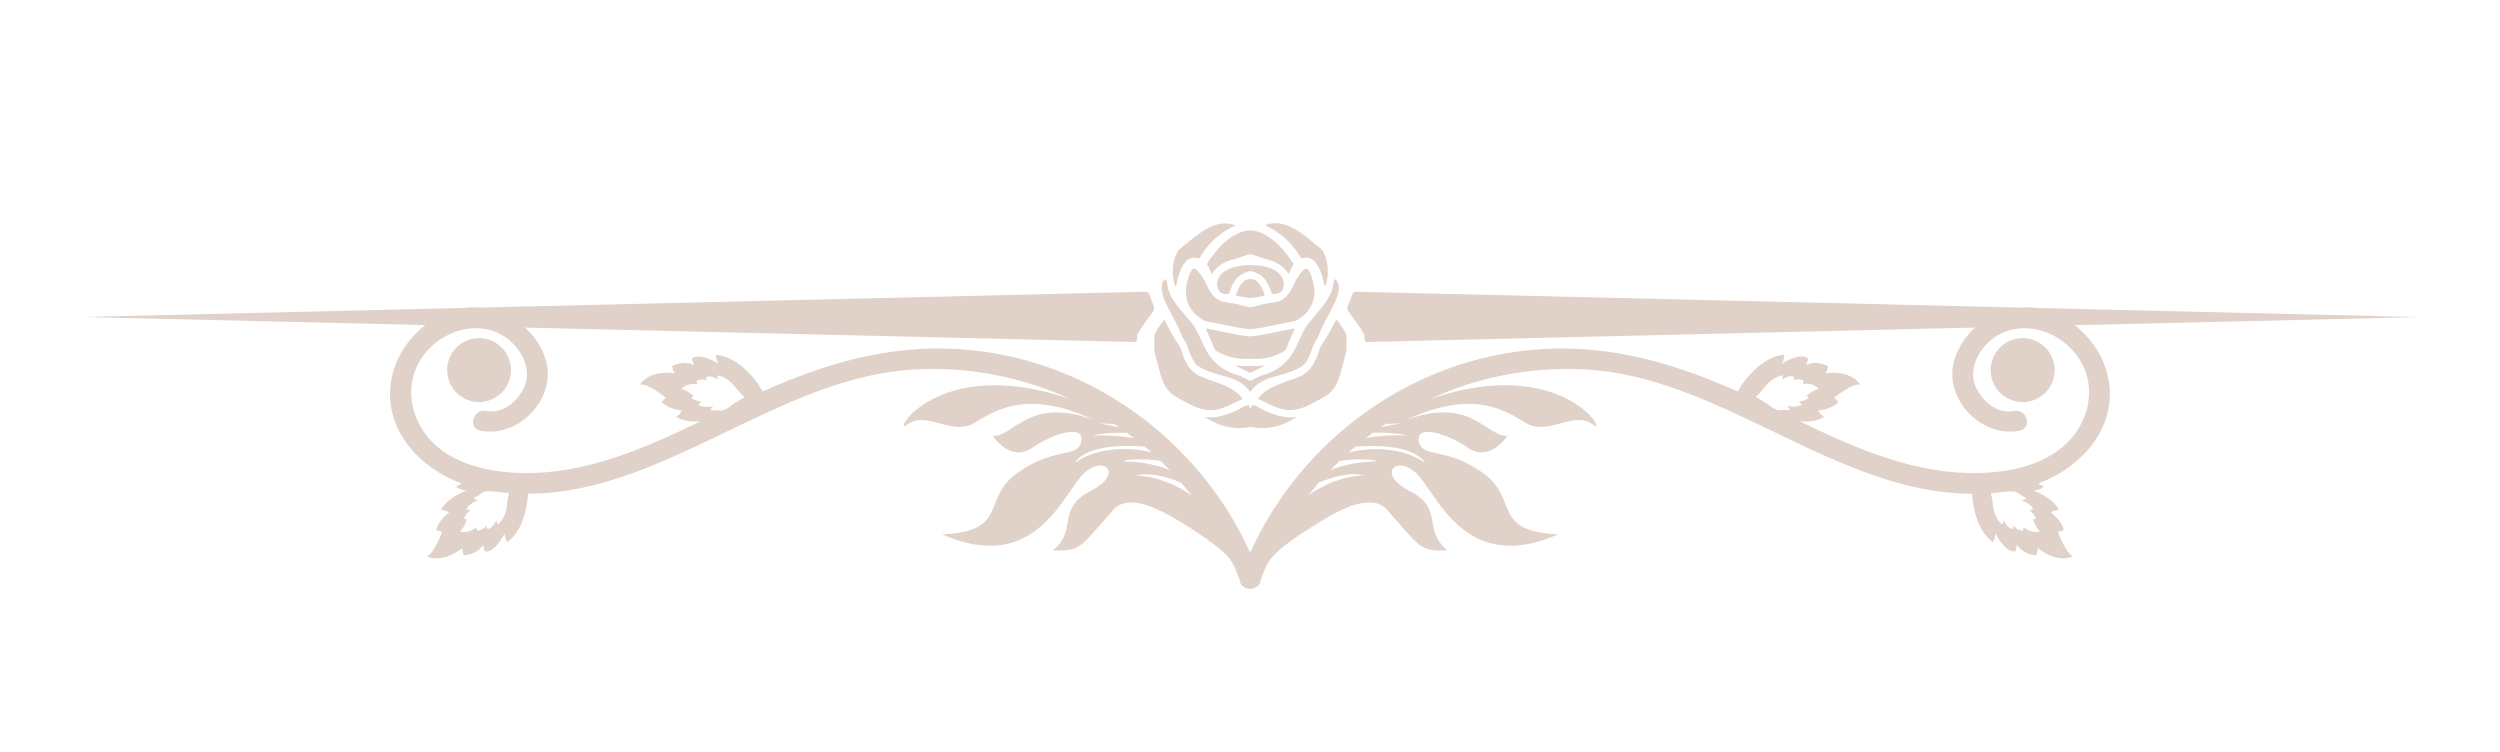
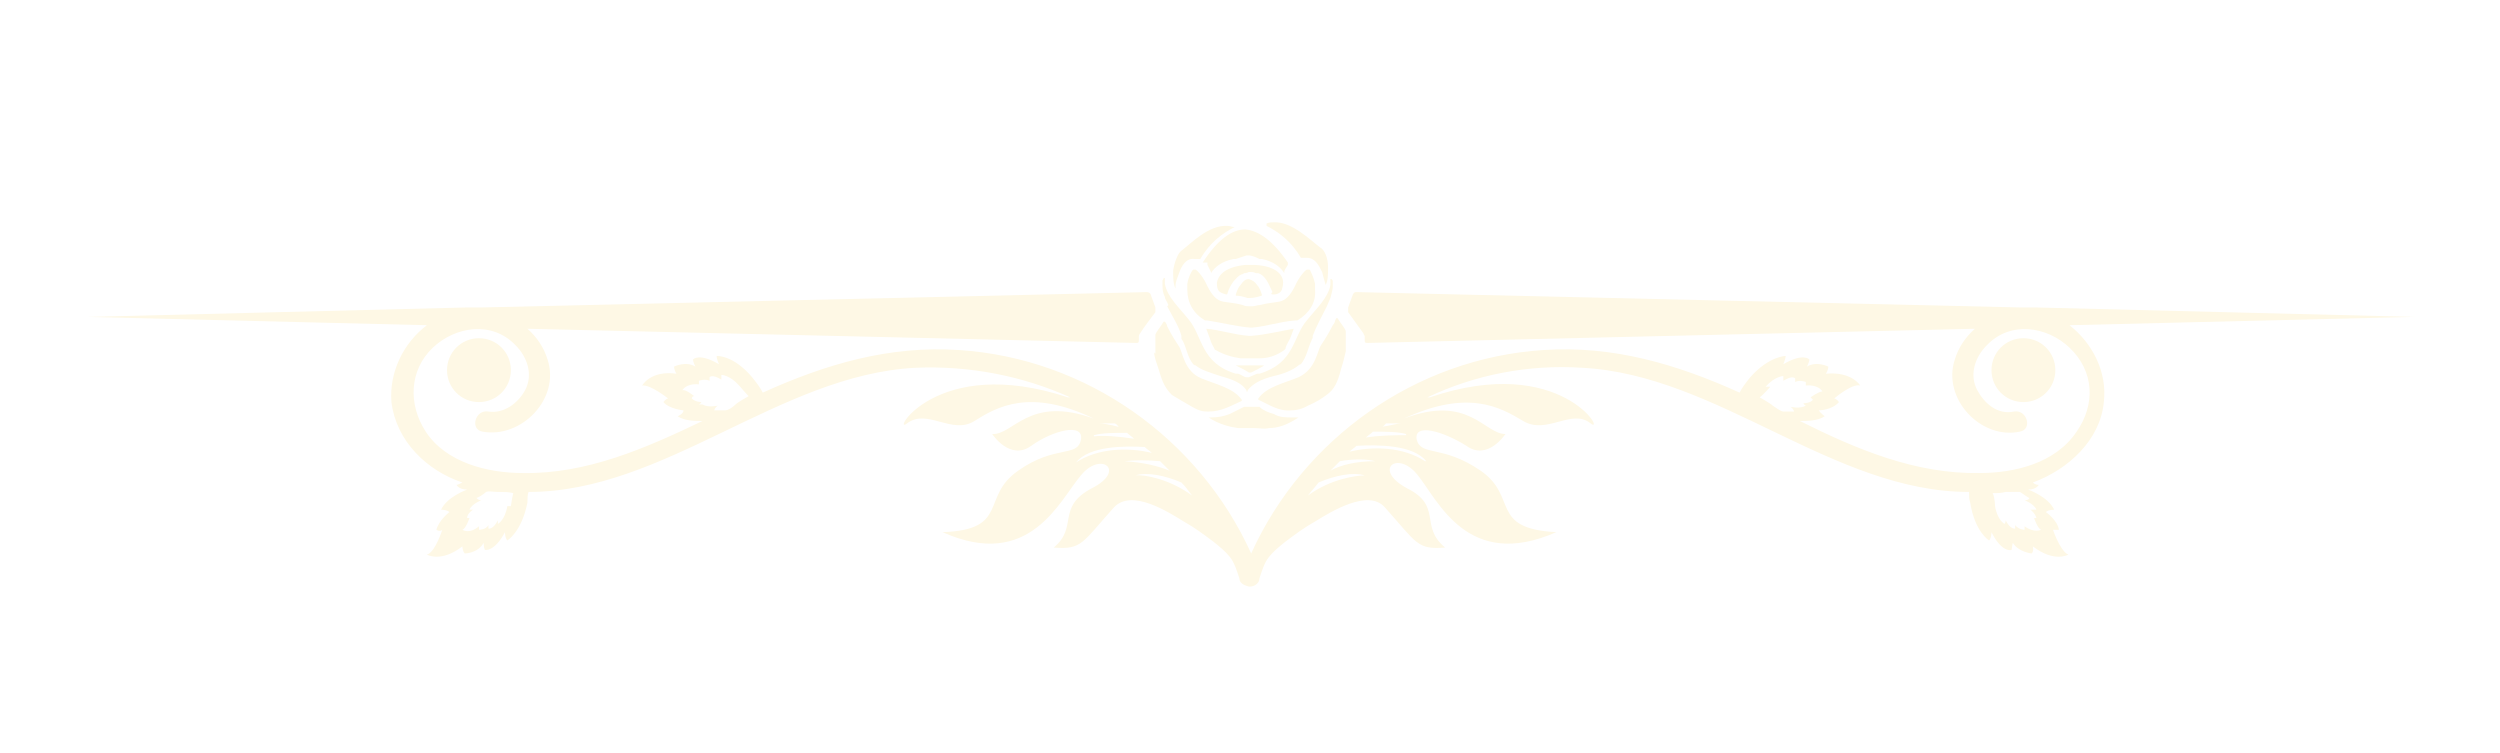
- <svg xmlns="http://www.w3.org/2000/svg" id="Layer_1" data-name="Layer 1" version="1.1" viewBox="0 0 211.41 63.56">
+ <svg xmlns="http://www.w3.org/2000/svg" id="Layer_1" data-name="Layer 1" version="1.1" viewBox="0 0 211.4 63.6">
  <defs>
    <style>
      .cls-1 {
-         fill: #e0d2c8;
+         fill: #fef8e5;
        stroke-width: 0px;
      }
    </style>
  </defs>
-   <path class="cls-1" d="M204.31,26.81l-32.13-.77c-.43-.06-.87-.07-1.3-.03l-56.22-1.34c-.12,0-.25.08-.29.19-.11.29-.28.76-.41,1.06-.05.11-.03.27.04.37.29.4.99,1.36,1.27,1.83.06.1.11.21.11.23,0,.01,0,.02,0,.04,0,.11.01.22.01.32,0,.12.1.21.22.21l51.41-1.22c-.77.7-1.37,1.58-1.71,2.59-1.09,3.31,2.17,6.77,5.48,6.13,1.09-.21.63-1.88-.46-1.67-1.37.27-2.49-.65-3.13-1.78-.74-1.32-.2-2.82.77-3.84,1.98-2.08,5.1-1.63,7.02.21,2.05,1.97,2.16,4.84.63,7.13-1.78,2.65-5.26,3.46-8.25,3.53-5.36.14-10.38-2.05-15.18-4.37.6.05,1.47.03,2.06-.38,0,0-.44-.27-.47-.54,0,0,1.15-.1,1.69-.71,0,0-.22-.32-.39-.34,0,0,1.5-1.26,2.22-1.14,0,0-.68-1.24-2.93-.96,0,0,.22-.3.2-.61,0,0-1-.53-1.84-.07,0,0,.17-.4.18-.56,0,0-.53-.6-2.22.43,0,0,.22-.47.19-.74,0,0-1.44-.05-3.04,1.83-.42.46-.7.9-.88,1.27-5.28-2.36-10.68-3.95-16.57-3.59-10.79.67-20.27,7.5-24.67,17.21-4.4-9.71-13.89-16.54-24.67-17.21-5.89-.37-11.29,1.22-16.57,3.59-.18-.37-.46-.81-.88-1.27-1.61-1.88-3.05-1.83-3.05-1.83-.03.27.19.74.19.74-1.69-1.02-2.22-.43-2.22-.43,0,.17.17.56.17.56-.84-.47-1.84.07-1.84.07-.02.31.2.61.2.61-2.25-.28-2.93.96-2.93.96.72-.12,2.22,1.14,2.22,1.14-.18.02-.39.34-.39.34.54.61,1.69.71,1.69.71-.03.27-.47.54-.47.54.59.4,1.47.42,2.07.38-4.8,2.32-9.82,4.51-15.18,4.37-2.99-.08-6.47-.88-8.25-3.53-1.53-2.29-1.42-5.16.63-7.13,1.92-1.84,5.04-2.29,7.01-.21.97,1.02,1.51,2.52.77,3.84-.64,1.13-1.76,2.04-3.13,1.78-1.09-.21-1.56,1.46-.46,1.67,3.31.64,6.57-2.82,5.48-6.13-.33-1-.94-1.89-1.71-2.59l51.53,1.22c.12,0,.22-.09.22-.21,0-.11,0-.21.01-.32,0-.01,0-.03,0-.04,0-.02.04-.13.11-.23.28-.47.98-1.43,1.27-1.83.07-.1.08-.26.04-.37-.12-.3-.3-.76-.41-1.06-.04-.11-.17-.2-.29-.19l-56.31,1.34c-.45-.04-.9-.03-1.34.03l-32,.76c-.12,0-.12.01,0,.01l28.74.68c-1.98,1.53-3.23,3.96-2.95,6.55.36,3.28,3.03,5.75,6.03,6.85-.21.13-.4.22-.5.19,0,0,.2.36.91.4,0,0-1.68.59-2.17,1.66,0,0,.52,0,.68.21,0,0-.94.68-1.08,1.48,0,0,.35.16.51.08,0,0-.63,1.86-1.3,2.13,0,0,1.22.7,3-.7,0,0-.03.37.15.62,0,0,1.13-.06,1.61-.9,0,0,.06.43.14.57,0,0,.76.24,1.67-1.52,0,0,.05.51.22.73,0,0,1.25-.7,1.65-3.15.07-.34.1-.66.11-.94,11.48,0,21.19-9.9,32.72-10.51,4.61-.25,9.11.66,13.14,2.51-.07-.02-.13-.05-.2-.07-11.22-3.74-15.02,3.31-13.6,2.24,1.65-1.29,3.78,1.04,5.74-.18,1.96-1.22,4.65-2.75,10.08-.22-5.51-2.04-6.76,1.41-8.58,1.34,0,0,1.51,2.29,3.34,1.01,1.82-1.27,4.46-2,4.15-.54-.32,1.46-2.17.4-5.35,2.62-3.18,2.22-.67,4.97-6.41,5.24,7.45,3.28,9.92-2.69,11.67-4.82,1.74-2.13,3.92-.43.91,1.13-3.01,1.56-1.06,3.29-3.22,5.03,2.41.15,2.37-.37,5.11-3.42,1.46-1.62,4.59.36,5.94,1.19.86.52,1.7,1.08,2.5,1.68.52.39,1.03.8,1.42,1.32.41.55.61,1.19.84,1.82.04.4.41.64.8.67.02,0,.05,0,.07,0s.05,0,.07,0c.39-.03.76-.27.8-.67.23-.64.43-1.28.84-1.82.39-.52.9-.93,1.42-1.32.8-.6,1.64-1.15,2.5-1.68,1.35-.83,4.49-2.82,5.94-1.19,2.74,3.05,2.71,3.57,5.11,3.42-2.17-1.75-.22-3.48-3.22-5.03-3.01-1.56-.83-3.26.91-1.13,1.74,2.13,4.22,8.1,11.67,4.82-5.74-.27-3.23-3.02-6.41-5.24-3.18-2.22-5.04-1.16-5.36-2.62-.31-1.46,2.33-.73,4.15.54,1.82,1.28,3.34-1.01,3.34-1.01-1.83.07-3.07-3.39-8.58-1.34,5.44-2.53,8.13-1,10.08.22,1.96,1.22,4.09-1.11,5.74.18,1.41,1.07-2.39-5.98-13.61-2.24-.06.02-.13.05-.2.07,4.03-1.85,8.52-2.76,13.14-2.51,11.54.61,21.24,10.51,32.72,10.51,0,.28.04.6.11.94.4,2.45,1.65,3.15,1.65,3.15.17-.22.22-.73.22-.73.91,1.75,1.67,1.52,1.67,1.52.08-.14.14-.57.14-.57.48.83,1.61.9,1.61.9.17-.25.14-.62.14-.62,1.78,1.4,3,.7,3,.7-.67-.27-1.3-2.13-1.3-2.13.16.08.51-.08.51-.08-.14-.8-1.08-1.48-1.08-1.48.16-.22.68-.21.68-.21-.49-1.07-2.18-1.66-2.18-1.66.71-.03.91-.4.91-.4-.1.03-.28-.06-.5-.19,2.99-1.11,5.67-3.58,6.03-6.85.28-2.58-.96-5.01-2.94-6.54l28.85-.68c.12,0,.12-.01,0-.01ZM42.87,42.82c-.18,1.19-.79,1.53-.79,1.53-.08-.1-.1-.34-.1-.34-.43.82-.79.71-.79.71-.04-.07-.07-.27-.07-.27-.22.39-.76.42-.76.42-.08-.12-.07-.29-.07-.29-.84.66-1.41.33-1.41.33.32-.13.61-1,.61-1-.07.04-.24-.04-.24-.04.07-.38.51-.7.51-.7-.08-.1-.32-.1-.32-.1.23-.51,1.02-.78,1.02-.78-.34-.02-.43-.19-.43-.19.14.04.6-.35.8-.47.21-.12.66-.1.97-.06.04,0,.1,0,.16.01.37.05.73.09,1.09.12-.12.39-.2,1.11-.2,1.11ZM59.06,34.21s.21-.13.22-.25c0,0-.54-.05-.8-.33,0,0,.1-.15.18-.16,0,0-.71-.59-1.04-.54,0,0,.32-.58,1.38-.45,0,0-.1-.14-.09-.28,0,0,.47-.25.87-.03,0,0-.08-.19-.08-.26,0,0,.25-.28,1.04.2,0,0-.1-.22-.09-.35,0,0,.7-.02,1.47.9,0,0,.57.73.85.93,0,0-.86.48-1.11.68-.24.2-.62.45-.86.45-.24,0-.83-.08-.93.02,0,0,0-.19.27-.38,0,0-.82.18-1.28-.13ZM94.23,35.85c.15.1.3.2.44.3-.74-.17-1.43-.3-1.7-.34.43,0,.85.02,1.26.05ZM92.49,36.81c.71-.16,1.82-.24,2.82-.21.21.15.41.3.61.46-1.26-.24-2.61-.26-3.43-.23,0,0,0-.01,0-.01ZM90.98,39.08s-.06-.02-.03-.04c1.11-1.41,4.1-1.41,5.85-1.28.19.16.39.33.58.5-2.03-.52-4.61-.39-6.4.82ZM95.12,39.02s-.06-.08,0-.09c.81-.14,1.99-.11,3.03.05.27.26.53.52.79.79-.96-.4-2.22-.71-3.82-.75ZM95.99,40.24c1.02-.33,2.48-.02,3.91.59.3.35.6.72.89,1.09-1.92-1.4-4.09-1.77-4.8-1.67ZM117.19,35.85c.41-.02.83-.04,1.26-.05-.27.05-.96.18-1.7.34.15-.1.29-.2.44-.3ZM110.63,41.91c.29-.37.58-.73.89-1.09,1.43-.61,2.9-.92,3.91-.59-.71-.1-2.88.27-4.8,1.67ZM116.3,39.02c-1.6.04-2.86.35-3.82.75.26-.27.52-.53.79-.79,1.05-.16,2.22-.18,3.03-.05.05,0,.04.08,0,.09ZM120.48,39.05s0,.05-.04.04c-1.78-1.21-4.37-1.34-6.4-.82.19-.17.38-.34.58-.5,1.75-.13,4.75-.13,5.86,1.28ZM118.93,36.81s0,.01,0,.01c-.82-.03-2.17-.01-3.43.23.2-.15.41-.31.61-.46,1-.03,2.11.05,2.82.21ZM149.31,32.65c.77-.92,1.47-.9,1.47-.9.01.13-.09.35-.09.35.79-.48,1.04-.2,1.04-.2,0,.08-.08.26-.08.26.4-.22.87.03.87.03,0,.14-.09.28-.09.28,1.06-.13,1.38.45,1.38.45-.34-.06-1.04.54-1.04.54.08,0,.18.16.18.16-.25.29-.8.33-.8.33.01.13.22.25.22.25-.46.31-1.28.13-1.28.13.28.19.27.38.27.38-.1-.1-.69-.01-.93-.02-.24,0-.61-.26-.86-.45-.24-.2-1.11-.68-1.11-.68.29-.2.85-.93.85-.93ZM171.97,43.07s-.24,0-.32.1c0,0,.44.32.51.7,0,0-.17.08-.24.04,0,0,.3.88.61,1,0,0-.58.33-1.41-.33,0,0,.01.17-.07.29,0,0-.53-.03-.76-.42,0,0-.03.2-.07.27,0,0-.36.11-.79-.71,0,0-.03.24-.1.34,0,0-.61-.34-.78-1.53,0,0-.08-.72-.2-1.11.36-.03.73-.07,1.09-.12.06,0,.12,0,.16-.01.31-.04.76-.06.97.06.21.12.67.5.8.47,0,0-.09.17-.43.19,0,0,.79.28,1.02.78Z" />
-   <path class="cls-1" d="M109.3,35.29c-.61.03-1.13-.09-1.59-.27-.44-.13-.86-.32-1.25-.56-.05-.03-.14-.08-.19-.1-.09-.04-.18-.08-.27-.1-.06-.02-.12.01-.15.07-.02.06-.05.12-.07.18-.02.05-.06.05-.08,0-.02-.06-.05-.12-.07-.18-.02-.05-.09-.09-.14-.07-.09.03-.18.06-.27.1-.06.02-.14.07-.19.1-.39.24-.81.42-1.25.56-.46.18-.98.3-1.59.27-.08,0-.16-.01-.24-.02-.06,0-.07,0-.01.04.91.57,1.75.83,2.54.88.4.03.8,0,1.18-.08.06-.01.15-.01.21,0,.38.08.78.11,1.18.08.78-.05,1.62-.31,2.54-.88.05-.03.04-.05-.02-.04-.08,0-.16.02-.24.02Z" />
-   <path class="cls-1" d="M111.15,24.49c-.01-.17-.04-.34-.08-.53-.12-.53-.26-.88-.38-1.06-.06-.08-.1-.13-.14-.15-.05-.04-.15-.04-.2,0-.22.13-.67.68-.99,1.41-.37.82-.79,1.19-1.29,1.33-.49.14-.95.12-1.66.34-.18.06-.38.1-.59.14-.06,0-.16,0-.21,0-.21-.04-.4-.08-.59-.14-.71-.23-1.17-.2-1.66-.34-.5-.14-.91-.51-1.29-1.33-.32-.72-.76-1.28-.99-1.41-.05-.03-.15-.03-.2,0-.03.03-.08.07-.13.15-.13.18-.27.53-.38,1.06-.04.18-.07.36-.08.53-.07,1.14.51,2.04,1.53,2.62.05.03.14.06.2.07,1.29.19,2.4.54,3.59.65.06,0,.16,0,.22,0,1.19-.11,2.3-.46,3.59-.65.06,0,.15-.04.2-.07,1.02-.58,1.6-1.48,1.53-2.62Z" />
-   <path class="cls-1" d="M112.94,27.11c-.07.14-.14.27-.2.4-.4.77-.77,1.36-.98,1.66-.31.35-.38,2.05-1.9,2.69-1.25.5-2.7.81-3.43,1.79-.03.05-.02.11.04.13.92.37,1.71.97,2.8.89.41-.03.87-.14,1.41-.41.66-.34,1.23-.62,1.69-.95.47-.41.79-.92,1.07-2.06.15-.62.3-1.09.4-1.47.02-.06.03-.15.03-.21,0-.25,0-.51,0-.78,0-.15,0-.3-.02-.45,0-.01,0-.02,0-.03,0-.02-.02-.08-.05-.13-.14-.28-.37-.63-.72-1.08-.04-.05-.09-.04-.11.01Z" />
-   <path class="cls-1" d="M106.53,30.94c-.24.01-.47.01-.7,0-.06,0-.16,0-.22,0-.23.02-.46.02-.69,0-.14,0-.27-.03-.41-.04-.06-.01-.09,0-.07,0,.01,0,.03.01.04.02.39.21.79.39,1.14.57.05.03.14.03.19,0,.36-.18.76-.37,1.14-.57.01,0,.03-.01.04-.02.02-.01,0-.01-.07,0-.14.02-.27.04-.41.04Z" />
-   <path class="cls-1" d="M107.06,19.09c1.01.48,2.11,1.27,2.94,2.7.03.05.1.07.15.05.09-.03.18-.05.27-.06.7,0,1.03.63,1.28,1.25.14.37.24.77.31,1.14.01.06.04.06.06,0,.17-.4.25-.94.21-1.47-.04-.79-.34-1.53-.66-1.74-.82-.6-2.36-2.2-3.93-2.08-.2.01-.4.05-.61.12-.06.02-.06.06,0,.08Z" />
-   <path class="cls-1" d="M108.74,29.53c.09-.19.22-.52.37-.87.11-.26.22-.53.35-.79.03-.05,0-.09-.06-.08-1.21.19-2.31.53-3.56.65-.06,0-.16,0-.22,0-1.26-.11-2.36-.45-3.56-.65-.06,0-.09.03-.06.08.13.26.24.53.35.79.14.35.28.68.37.87.02.05.09.12.14.15.7.42,1.42.61,2.11.66.22.01.44.01.65,0,.06,0,.16,0,.22,0,.21.02.43.02.66,0,.68-.04,1.4-.24,2.11-.66.05-.03.12-.1.14-.15Z" />
-   <path class="cls-1" d="M107.52,24.76c.02.06.08.11.14.11.04,0,.07,0,.11,0,.39-.03.56-.16.67-.35.08-.13.13-.34.12-.56-.05-.58-.49-1.37-2.37-1.53-.16-.01-.31-.01-.45-.01-.14,0-.29,0-.45.01-1.88.17-2.32.95-2.37,1.53-.01.22.04.43.12.56.11.19.28.32.67.35.03,0,.07,0,.1,0,.06,0,.12-.05.14-.11.13-.36.27-.72.48-1.02.16-.24.38-.45.66-.58.05-.03.14-.07.19-.1.11-.05.23-.09.36-.12.06-.01.16-.01.21,0,.13.03.25.07.36.12.05.02.14.07.19.09.27.13.49.34.65.58.2.3.35.65.48,1.02Z" />
-   <path class="cls-1" d="M105.84,23.6c-.06-.01-.16-.01-.21,0-.32.04-.51.2-.71.48-.15.22-.27.5-.39.83-.02.05.01.11.07.12.33.05.68.11,1.02.17.06,0,.15,0,.21,0,.34-.06.69-.12,1.03-.17.06,0,.09-.06.07-.12-.11-.32-.24-.61-.39-.83-.2-.28-.4-.44-.7-.48Z" />
-   <path class="cls-1" d="M102.1,22.25s-.03.13,0,.17c.13.17.19.37.29.57.02.04.04.08.05.12.02.05.06.06.09,0,.31-.53.92-1,1.93-1.21.06-.01.15-.04.21-.07.3-.13.62-.23.95-.31.06-.02.15-.02.21,0,.33.08.65.18.95.31.06.02.15.05.21.07,1.01.21,1.62.68,1.93,1.21.03.05.07.05.09,0,.02-.04.04-.08.05-.12.09-.2.16-.4.28-.57.04-.05.04-.12.01-.17-1.29-1.93-2.51-2.72-3.63-2.77-1.12.05-2.34.84-3.63,2.77Z" />
-   <path class="cls-1" d="M98.71,25.89c.41.83.97,1.74,1.24,2.54.02.06.06.14.09.19.05.08.1.15.14.2.34.54.45,1.37.94,1.97.04.05.11.11.16.14.51.35,1.2.6,2.14.85,1.13.28,1.76.65,2.16,1.19.03.04.05.07.08.11.03.05.09.05.12,0,.03-.04.05-.07.08-.11.41-.53,1.04-.91,2.16-1.19.95-.25,1.63-.5,2.14-.85.05-.04.12-.1.16-.14.49-.59.6-1.43.94-1.97.04-.05.08-.12.14-.2.03-.05.07-.14.09-.19.27-.81.83-1.71,1.24-2.54.11-.23.22-.46.3-.68.13-.36.21-.69.18-.98-.01-.13-.04-.25-.08-.36-.02-.05-.08-.13-.12-.17-.03-.02-.05-.04-.08-.07-.05-.03-.1-.01-.11.05-.01.1-.03.2-.06.29-.01.06-.03.15-.04.21-.17,1.11-1.15,2.01-1.97,3.04-1.18,1.36-1,3.64-4.01,4.52-.03,0-.06.02-.09.03-.05.01-.13.05-.18.07-.24.12-.46.23-.65.33-.05.03-.14.03-.19,0-.19-.1-.42-.21-.65-.33-.05-.03-.13-.06-.18-.07-.03-.01-.06-.02-.09-.03-3-.88-2.83-3.16-4.01-4.52-.83-1.02-1.8-1.93-1.97-3.04,0-.06-.03-.15-.04-.21-.02-.1-.04-.19-.06-.29,0-.06-.06-.08-.11-.05-.03.02-.06.04-.08.07-.05.04-.1.12-.12.17-.05.11-.07.23-.08.36-.03.29.05.62.18.98.08.22.18.44.3.68Z" />
-   <path class="cls-1" d="M97.63,29.79c.1.38.25.85.4,1.47.28,1.15.6,1.65,1.07,2.06.46.33,1.02.62,1.68.95.54.27,1,.38,1.41.41,1.09.08,1.88-.52,2.8-.89.06-.02.07-.08.04-.13-.73-.98-2.18-1.29-3.43-1.79-1.53-.64-1.59-2.34-1.91-2.69-.21-.3-.58-.88-.98-1.66-.07-.13-.14-.27-.2-.4-.03-.05-.08-.06-.11-.01-.35.45-.58.79-.72,1.08-.03.05-.05.11-.05.13,0,.01,0,.02,0,.03,0,.16-.01.31-.02.45,0,.28-.01.54,0,.78,0,.06.01.16.03.21Z" />
-   <path class="cls-1" d="M99.45,24.18c.07-.37.17-.77.31-1.14.24-.62.57-1.26,1.27-1.25.09,0,.18.03.27.06.06.02.12,0,.15-.05.83-1.43,1.93-2.22,2.94-2.7.05-.02.05-.06,0-.08-.21-.07-.41-.11-.61-.12-1.58-.12-3.11,1.48-3.93,2.08-.32.21-.63.95-.66,1.74-.04.54.04,1.08.21,1.47.02.06.05.05.06,0Z" />
-   <path class="cls-1" d="M43.21,31.3c0-1.49-1.21-2.71-2.7-2.71s-2.7,1.21-2.7,2.71,1.21,2.7,2.7,2.7,2.7-1.21,2.7-2.7Z" />
-   <path class="cls-1" d="M171.05,28.59c-1.49,0-2.71,1.21-2.71,2.71s1.21,2.7,2.71,2.7,2.7-1.21,2.7-2.7-1.21-2.71-2.7-2.71Z" />
+   <path class="cls-1" d="M204.3,26.8l-32.1-.8c-.4,0-.9,0-1.3,0l-56.2-1.3c-.1,0-.2,0-.3.2-.1.3-.3.8-.4,1.1,0,.1,0,.3,0,.4.3.4,1,1.4,1.3,1.8,0,.1.1.2.1.2h0c0,.2,0,.3,0,.4s0,.2.2.2l51.4-1.2c-.8.7-1.4,1.6-1.7,2.6-1.1,3.3,2.2,6.8,5.5,6.1,1.1-.2.6-1.9-.5-1.7-1.4.3-2.5-.7-3.1-1.8-.7-1.3-.2-2.8.8-3.8,2-2.1,5.1-1.6,7,.2,2.1,2,2.2,4.8.6,7.1-1.8,2.7-5.3,3.5-8.2,3.5-5.4.1-10.4-2-15.2-4.4.6,0,1.5,0,2.1-.4,0,0-.4-.3-.5-.5,0,0,1.1,0,1.7-.7,0,0-.2-.3-.4-.3,0,0,1.5-1.3,2.2-1.1,0,0-.7-1.2-2.9-1,0,0,.2-.3.2-.6,0,0-1-.5-1.8,0,0,0,.2-.4.2-.6,0,0-.5-.6-2.2.4,0,0,.2-.5.2-.7,0,0-1.4,0-3,1.8-.4.5-.7.9-.9,1.3-5.3-2.4-10.7-4-16.6-3.6-10.8.7-20.3,7.5-24.7,17.2-4.4-9.7-13.9-16.5-24.7-17.2-5.9-.4-11.3,1.2-16.6,3.6-.2-.4-.5-.8-.9-1.3-1.6-1.9-3-1.8-3-1.8,0,.3.2.7.2.7-1.7-1-2.2-.4-2.2-.4,0,.2.2.6.2.6-.8-.5-1.8,0-1.8,0,0,.3.2.6.2.6-2.2-.3-2.9,1-2.9,1,.7-.1,2.2,1.1,2.2,1.1-.2,0-.4.3-.4.3.5.6,1.7.7,1.7.7,0,.3-.5.5-.5.5.6.4,1.5.4,2.1.4-4.8,2.3-9.8,4.5-15.2,4.4-3,0-6.5-.9-8.2-3.5-1.5-2.3-1.4-5.2.6-7.1,1.9-1.8,5-2.3,7-.2,1,1,1.5,2.5.8,3.8-.6,1.1-1.8,2-3.1,1.8-1.1-.2-1.6,1.5-.5,1.7,3.3.6,6.6-2.8,5.5-6.1-.3-1-.9-1.9-1.7-2.6l51.5,1.2c.1,0,.2,0,.2-.2s0-.2,0-.3h0c0,0,0-.2.1-.3.3-.5,1-1.4,1.3-1.8,0-.1,0-.3,0-.4-.1-.3-.3-.8-.4-1.1,0-.1-.2-.2-.3-.2l-56.3,1.3c-.5,0-.9,0-1.3,0l-32,.8c-.1,0-.1,0,0,0l28.7.7c-2,1.5-3.2,4-3,6.5.4,3.3,3,5.8,6,6.8-.2.1-.4.2-.5.2,0,0,.2.4.9.4,0,0-1.7.6-2.2,1.7,0,0,.5,0,.7.2,0,0-.9.7-1.1,1.5,0,0,.3.2.5,0,0,0-.6,1.9-1.3,2.1,0,0,1.2.7,3-.7,0,0,0,.4.2.6,0,0,1.1,0,1.6-.9,0,0,0,.4.1.6,0,0,.8.2,1.7-1.5,0,0,0,.5.2.7,0,0,1.2-.7,1.7-3.2,0-.3,0-.7.1-.9,11.5,0,21.2-9.9,32.7-10.5,4.6-.2,9.1.7,13.1,2.5,0,0-.1,0-.2,0-11.2-3.7-15,3.3-13.6,2.2,1.7-1.3,3.8,1,5.7-.2s4.7-2.8,10.1-.2c-5.5-2-6.8,1.4-8.6,1.3,0,0,1.5,2.3,3.3,1,1.8-1.3,4.5-2,4.2-.5-.3,1.5-2.2.4-5.3,2.6-3.2,2.2-.7,5-6.4,5.2,7.4,3.3,9.9-2.7,11.7-4.8,1.7-2.1,3.9-.4.9,1.1-3,1.6-1.1,3.3-3.2,5,2.4.2,2.4-.4,5.1-3.4,1.5-1.6,4.6.4,5.9,1.2.9.5,1.7,1.1,2.5,1.7.5.4,1,.8,1.4,1.3.4.5.6,1.2.8,1.8,0,.4.4.6.8.7h.1c.4,0,.8-.3.8-.7.2-.6.4-1.3.8-1.8.4-.5.9-.9,1.4-1.3.8-.6,1.6-1.2,2.5-1.7,1.3-.8,4.5-2.8,5.9-1.2,2.7,3,2.7,3.6,5.1,3.4-2.2-1.8-.2-3.5-3.2-5-3-1.6-.8-3.3.9-1.1,1.7,2.1,4.2,8.1,11.7,4.8-5.7-.3-3.2-3-6.4-5.2-3.2-2.2-5-1.2-5.4-2.6-.3-1.5,2.3-.7,4.2.5,1.8,1.3,3.3-1,3.3-1-1.8,0-3.1-3.4-8.6-1.3,5.4-2.5,8.1-1,10.1.2,2,1.2,4.1-1.1,5.7.2,1.4,1.1-2.4-6-13.6-2.2,0,0-.1,0-.2,0,4-1.9,8.5-2.8,13.1-2.5,11.5.6,21.2,10.5,32.7,10.5,0,.3,0,.6.1.9.4,2.5,1.6,3.2,1.6,3.2.2-.2.2-.7.2-.7.9,1.8,1.7,1.5,1.7,1.5,0-.1.1-.6.1-.6.5.8,1.6.9,1.6.9.2-.2.1-.6.1-.6,1.8,1.4,3,.7,3,.7-.7-.3-1.3-2.1-1.3-2.1.2,0,.5,0,.5,0-.1-.8-1.1-1.5-1.1-1.5.2-.2.7-.2.7-.2-.5-1.1-2.2-1.7-2.2-1.7.7,0,.9-.4.9-.4-.1,0-.3,0-.5-.2,3-1.1,5.7-3.6,6-6.8.3-2.6-1-5-2.9-6.5l28.9-.7c.1,0,.1,0,0,0h0ZM42.9,42.8c-.2,1.2-.8,1.5-.8,1.5,0,0,0-.3,0-.3-.4.8-.8.7-.8.7,0,0,0-.3,0-.3-.2.4-.8.4-.8.4,0-.1,0-.3,0-.3-.8.7-1.4.3-1.4.3.3-.1.6-1,.6-1,0,0-.2,0-.2,0,0-.4.5-.7.5-.7,0,0-.3,0-.3,0,.2-.5,1-.8,1-.8-.3,0-.4-.2-.4-.2.1,0,.6-.3.8-.5.2-.1.7,0,1,0,0,0,0,0,.2,0,.4,0,.7,0,1.1.1-.1.4-.2,1.1-.2,1.1h0ZM59.1,34.2s.2-.1.2-.2c0,0-.5,0-.8-.3,0,0,0-.2.2-.2,0,0-.7-.6-1-.5,0,0,.3-.6,1.4-.5,0,0,0-.1,0-.3,0,0,.5-.2.9,0,0,0,0-.2,0-.3,0,0,.2-.3,1,.2,0,0,0-.2,0-.4,0,0,.7,0,1.5.9,0,0,.6.7.8.9,0,0-.9.5-1.1.7-.2.2-.6.5-.9.5s-.8,0-.9,0c0,0,0-.2.3-.4,0,0-.8.2-1.3-.1h0ZM94.2,35.8c.2,0,.3.2.4.3-.7-.2-1.4-.3-1.7-.3.4,0,.8,0,1.3,0h0ZM92.5,36.8c.7-.2,1.8-.2,2.8-.2.2.2.4.3.6.5-1.3-.2-2.6-.3-3.4-.2h0ZM91,39.1s0,0,0,0c1.1-1.4,4.1-1.4,5.8-1.3.2.2.4.3.6.5-2-.5-4.6-.4-6.4.8ZM95.1,39s0,0,0,0c.8-.1,2-.1,3,0,.3.3.5.5.8.8-1-.4-2.2-.7-3.8-.8ZM96,40.2c1-.3,2.5,0,3.9.6.3.3.6.7.9,1.1-1.9-1.4-4.1-1.8-4.8-1.7h0ZM117.2,35.8c.4,0,.8,0,1.3,0-.3,0-1,.2-1.7.3.2,0,.3-.2.4-.3h0ZM110.6,41.9c.3-.4.6-.7.9-1.1,1.4-.6,2.9-.9,3.9-.6-.7,0-2.9.3-4.8,1.7h0ZM116.3,39c-1.6,0-2.9.3-3.8.8.3-.3.5-.5.8-.8,1.1-.2,2.2-.2,3,0,0,0,0,0,0,0ZM120.5,39s0,0,0,0c-1.8-1.2-4.4-1.3-6.4-.8.2-.2.4-.3.6-.5,1.8-.1,4.8-.1,5.9,1.3ZM118.9,36.8h0c-.8,0-2.2,0-3.4.2.2-.2.4-.3.6-.5,1,0,2.1,0,2.8.2h0ZM149.3,32.7c.8-.9,1.5-.9,1.5-.9,0,.1,0,.4,0,.4.8-.5,1-.2,1-.2,0,0,0,.3,0,.3.4-.2.9,0,.9,0,0,.1,0,.3,0,.3,1.1-.1,1.4.5,1.4.5-.3,0-1,.5-1,.5,0,0,.2.2.2.2-.2.3-.8.3-.8.3,0,.1.2.2.2.2-.5.3-1.3.1-1.3.1.3.2.3.4.3.4-.1,0-.7,0-.9,0-.2,0-.6-.3-.9-.5-.2-.2-1.1-.7-1.1-.7.3-.2.9-.9.9-.9h0ZM172,43.1s-.2,0-.3,0c0,0,.4.3.5.7,0,0-.2,0-.2,0,0,0,.3.9.6,1,0,0-.6.3-1.4-.3,0,0,0,.2,0,.3,0,0-.5,0-.8-.4,0,0,0,.2,0,.3,0,0-.4.1-.8-.7,0,0,0,.2-.1.3,0,0-.6-.3-.8-1.5,0,0,0-.7-.2-1.1.4,0,.7,0,1.1-.1,0,0,.1,0,.2,0,.3,0,.8,0,1,0,.2.1.7.5.8.5,0,0,0,.2-.4.2,0,0,.8.3,1,.8h0Z" />
+   <path class="cls-1" d="M109.3,35.3c-.6,0-1.1,0-1.6-.3-.4-.1-.9-.3-1.2-.6,0,0-.1,0-.2,0,0,0-.2,0-.3,0,0,0-.1,0-.2,0,0,0,0,.1,0,.2,0,0,0,0,0,0,0,0,0-.1,0-.2,0,0,0,0-.1,0,0,0-.2,0-.3,0,0,0-.1,0-.2,0-.4.2-.8.4-1.2.6-.5.2-1,.3-1.6.3,0,0-.2,0-.2,0,0,0,0,0,0,0,.9.6,1.8.8,2.5.9.4,0,.8,0,1.2,0,0,0,.2,0,.2,0,.4,0,.8.1,1.2,0,.8,0,1.6-.3,2.5-.9,0,0,0,0,0,0,0,0-.2,0-.2,0h0Z" />
+   <path class="cls-1" d="M111.2,24.5c0-.2,0-.3,0-.5-.1-.5-.3-.9-.4-1.1,0,0,0-.1-.1-.1,0,0-.2,0-.2,0-.2.1-.7.7-1,1.4-.4.8-.8,1.2-1.3,1.3-.5.1-.9.1-1.7.3-.2,0-.4.1-.6.1h-.2c-.2,0-.4,0-.6-.1-.7-.2-1.2-.2-1.7-.3-.5-.1-.9-.5-1.3-1.3-.3-.7-.8-1.3-1-1.4,0,0-.2,0-.2,0,0,0,0,0-.1.1-.1.2-.3.5-.4,1.1,0,.2,0,.4,0,.5,0,1.1.5,2,1.5,2.6,0,0,.1,0,.2,0,1.3.2,2.4.5,3.6.6h.2c1.2-.1,2.3-.5,3.6-.6,0,0,.2,0,.2,0,1-.6,1.6-1.5,1.5-2.6Z" />
+   <path class="cls-1" d="M112.9,27.1c0,.1-.1.3-.2.4-.4.8-.8,1.4-1,1.7-.3.4-.4,2-1.9,2.7-1.2.5-2.7.8-3.4,1.8,0,0,0,.1,0,.1.9.4,1.7,1,2.8.9.4,0,.9-.1,1.4-.4.7-.3,1.2-.6,1.7-1,.5-.4.8-.9,1.1-2.1.2-.6.3-1.1.4-1.5,0,0,0-.1,0-.2v-.8c0-.1,0-.3,0-.5h0c0,0,0-.1,0-.2-.1-.3-.4-.6-.7-1.1,0,0,0,0-.1,0h0Z" />
+   <path class="cls-1" d="M106.5,30.9c-.2,0-.5,0-.7,0h-.2c-.2,0-.5,0-.7,0-.1,0-.3,0-.4,0,0,0,0,0,0,0s0,0,0,0c.4.2.8.4,1.1.6,0,0,.1,0,.2,0,.4-.2.8-.4,1.1-.6,0,0,0,0,0,0,0,0,0,0,0,0-.1,0-.3,0-.4,0h0Z" />
+   <path class="cls-1" d="M107.1,19.1c1,.5,2.1,1.3,2.9,2.7,0,0,0,0,.2,0,0,0,.2,0,.3,0,.7,0,1,.6,1.3,1.2.1.4.2.8.3,1.1,0,0,0,0,0,0,.2-.4.2-.9.2-1.5,0-.8-.3-1.5-.7-1.7-.8-.6-2.4-2.2-3.9-2.1-.2,0-.4,0-.6.1,0,0,0,0,0,0h0Z" />
+   <path class="cls-1" d="M108.7,29.5c0-.2.2-.5.4-.9.1-.3.2-.5.3-.8,0,0,0,0,0,0-1.2.2-2.3.5-3.6.6h-.2c-1.3-.1-2.4-.5-3.6-.6,0,0,0,0,0,0,.1.3.2.5.3.8.1.4.3.7.4.9,0,0,0,.1.1.1.7.4,1.4.6,2.1.7.2,0,.4,0,.7,0h.2c.2,0,.4,0,.7,0,.7,0,1.4-.2,2.1-.7,0,0,.1-.1.1-.1h0Z" />
+   <path class="cls-1" d="M107.5,24.8c0,0,0,.1.1.1h.1c.4,0,.6-.2.7-.4,0-.1.1-.3.1-.6,0-.6-.5-1.4-2.4-1.5-.2,0-.3,0-.4,0s-.3,0-.4,0c-1.9.2-2.3,1-2.4,1.5,0,.2,0,.4.1.6.1.2.3.3.7.4h0c0,0,.1,0,.1-.1.1-.4.3-.7.5-1,.2-.2.4-.5.7-.6,0,0,.1,0,.2-.1.1,0,.2,0,.4-.1,0,0,.2,0,.2,0,.1,0,.2,0,.4.1,0,0,.1,0,.2,0,.3.1.5.3.7.6.2.3.3.6.5,1h0Z" />
+   <path class="cls-1" d="M105.8,23.6c0,0-.2,0-.2,0-.3,0-.5.2-.7.5-.2.2-.3.5-.4.8,0,0,0,.1,0,.1.3,0,.7.1,1,.2h.2c.3,0,.7-.1,1-.2,0,0,0,0,0-.1-.1-.3-.2-.6-.4-.8-.2-.3-.4-.4-.7-.5Z" />
+   <path class="cls-1" d="M102.1,22.2s0,.1,0,.2c.1.2.2.4.3.6,0,0,0,0,0,.1,0,0,0,0,0,0,.3-.5.9-1,1.9-1.2,0,0,.2,0,.2,0,.3-.1.6-.2.9-.3,0,0,.2,0,.2,0,.3,0,.7.2.9.3,0,0,.2,0,.2,0,1,.2,1.6.7,1.9,1.2,0,0,0,0,0,0,0,0,0,0,0-.1,0-.2.2-.4.3-.6,0,0,0-.1,0-.2-1.3-1.9-2.5-2.7-3.6-2.8-1.1,0-2.3.8-3.6,2.8h0Z" />
+   <path class="cls-1" d="M98.7,25.9c.4.8,1,1.7,1.2,2.5,0,0,0,.1,0,.2,0,0,0,.1.1.2.3.5.4,1.4.9,2,0,0,.1.1.2.1.5.4,1.2.6,2.1.9,1.1.3,1.8.6,2.2,1.2,0,0,0,0,0,.1,0,0,0,0,.1,0,0,0,0,0,0-.1.4-.5,1-.9,2.2-1.2.9-.2,1.6-.5,2.1-.9,0,0,.1-.1.2-.1.5-.6.6-1.4.9-2,0,0,0-.1.1-.2,0,0,0-.1,0-.2.3-.8.8-1.7,1.2-2.5.1-.2.2-.5.3-.7.1-.4.2-.7.2-1,0-.1,0-.2,0-.4,0,0,0-.1-.1-.2,0,0,0,0,0,0,0,0,0,0-.1,0,0,.1,0,.2,0,.3,0,0,0,.1,0,.2-.2,1.1-1.2,2-2,3-1.2,1.4-1,3.6-4,4.5,0,0,0,0,0,0,0,0-.1,0-.2,0-.2.1-.5.2-.7.3,0,0-.1,0-.2,0-.2,0-.4-.2-.7-.3,0,0-.1,0-.2,0h0c-3-.9-2.8-3.2-4-4.6-.8-1-1.8-1.9-2-3,0,0,0-.1,0-.2,0-.1,0-.2,0-.3,0,0,0,0-.1,0,0,0,0,0,0,0,0,0,0,.1-.1.2,0,.1,0,.2,0,.4,0,.3,0,.6.2,1,0,.2.2.4.3.7h0Z" />
+   <path class="cls-1" d="M97.6,29.8c0,.4.2.9.4,1.5.3,1.1.6,1.6,1.1,2.1.5.3,1,.6,1.7,1s1,.4,1.4.4c1.1,0,1.9-.5,2.8-.9,0,0,0,0,0-.1-.7-1-2.2-1.3-3.4-1.8-1.5-.6-1.6-2.3-1.9-2.7-.2-.3-.6-.9-1-1.7,0-.1-.1-.3-.2-.4,0,0,0,0-.1,0-.3.5-.6.8-.7,1.1,0,0,0,.1,0,.1h0c0,.2,0,.3,0,.5,0,.3,0,.5,0,.8,0,0,0,.2,0,.2h0Z" />
+   <path class="cls-1" d="M99.4,24.2c0-.4.2-.8.3-1.1.2-.6.6-1.3,1.3-1.2,0,0,.2,0,.3,0,0,0,.1,0,.2,0,.8-1.4,1.9-2.2,2.9-2.7,0,0,0,0,0,0-.2,0-.4-.1-.6-.1-1.6-.1-3.1,1.5-3.9,2.1-.3.2-.6,1-.7,1.7,0,.5,0,1.1.2,1.5,0,0,0,0,0,0h0Z" />
+   <path class="cls-1" d="M43.2,31.3c0-1.5-1.2-2.7-2.7-2.7s-2.7,1.2-2.7,2.7,1.2,2.7,2.7,2.7,2.7-1.2,2.7-2.7Z" />
+   <path class="cls-1" d="M171.1,28.6c-1.5,0-2.7,1.2-2.7,2.7s1.2,2.7,2.7,2.7,2.7-1.2,2.7-2.7-1.2-2.7-2.7-2.7Z" />
</svg>
